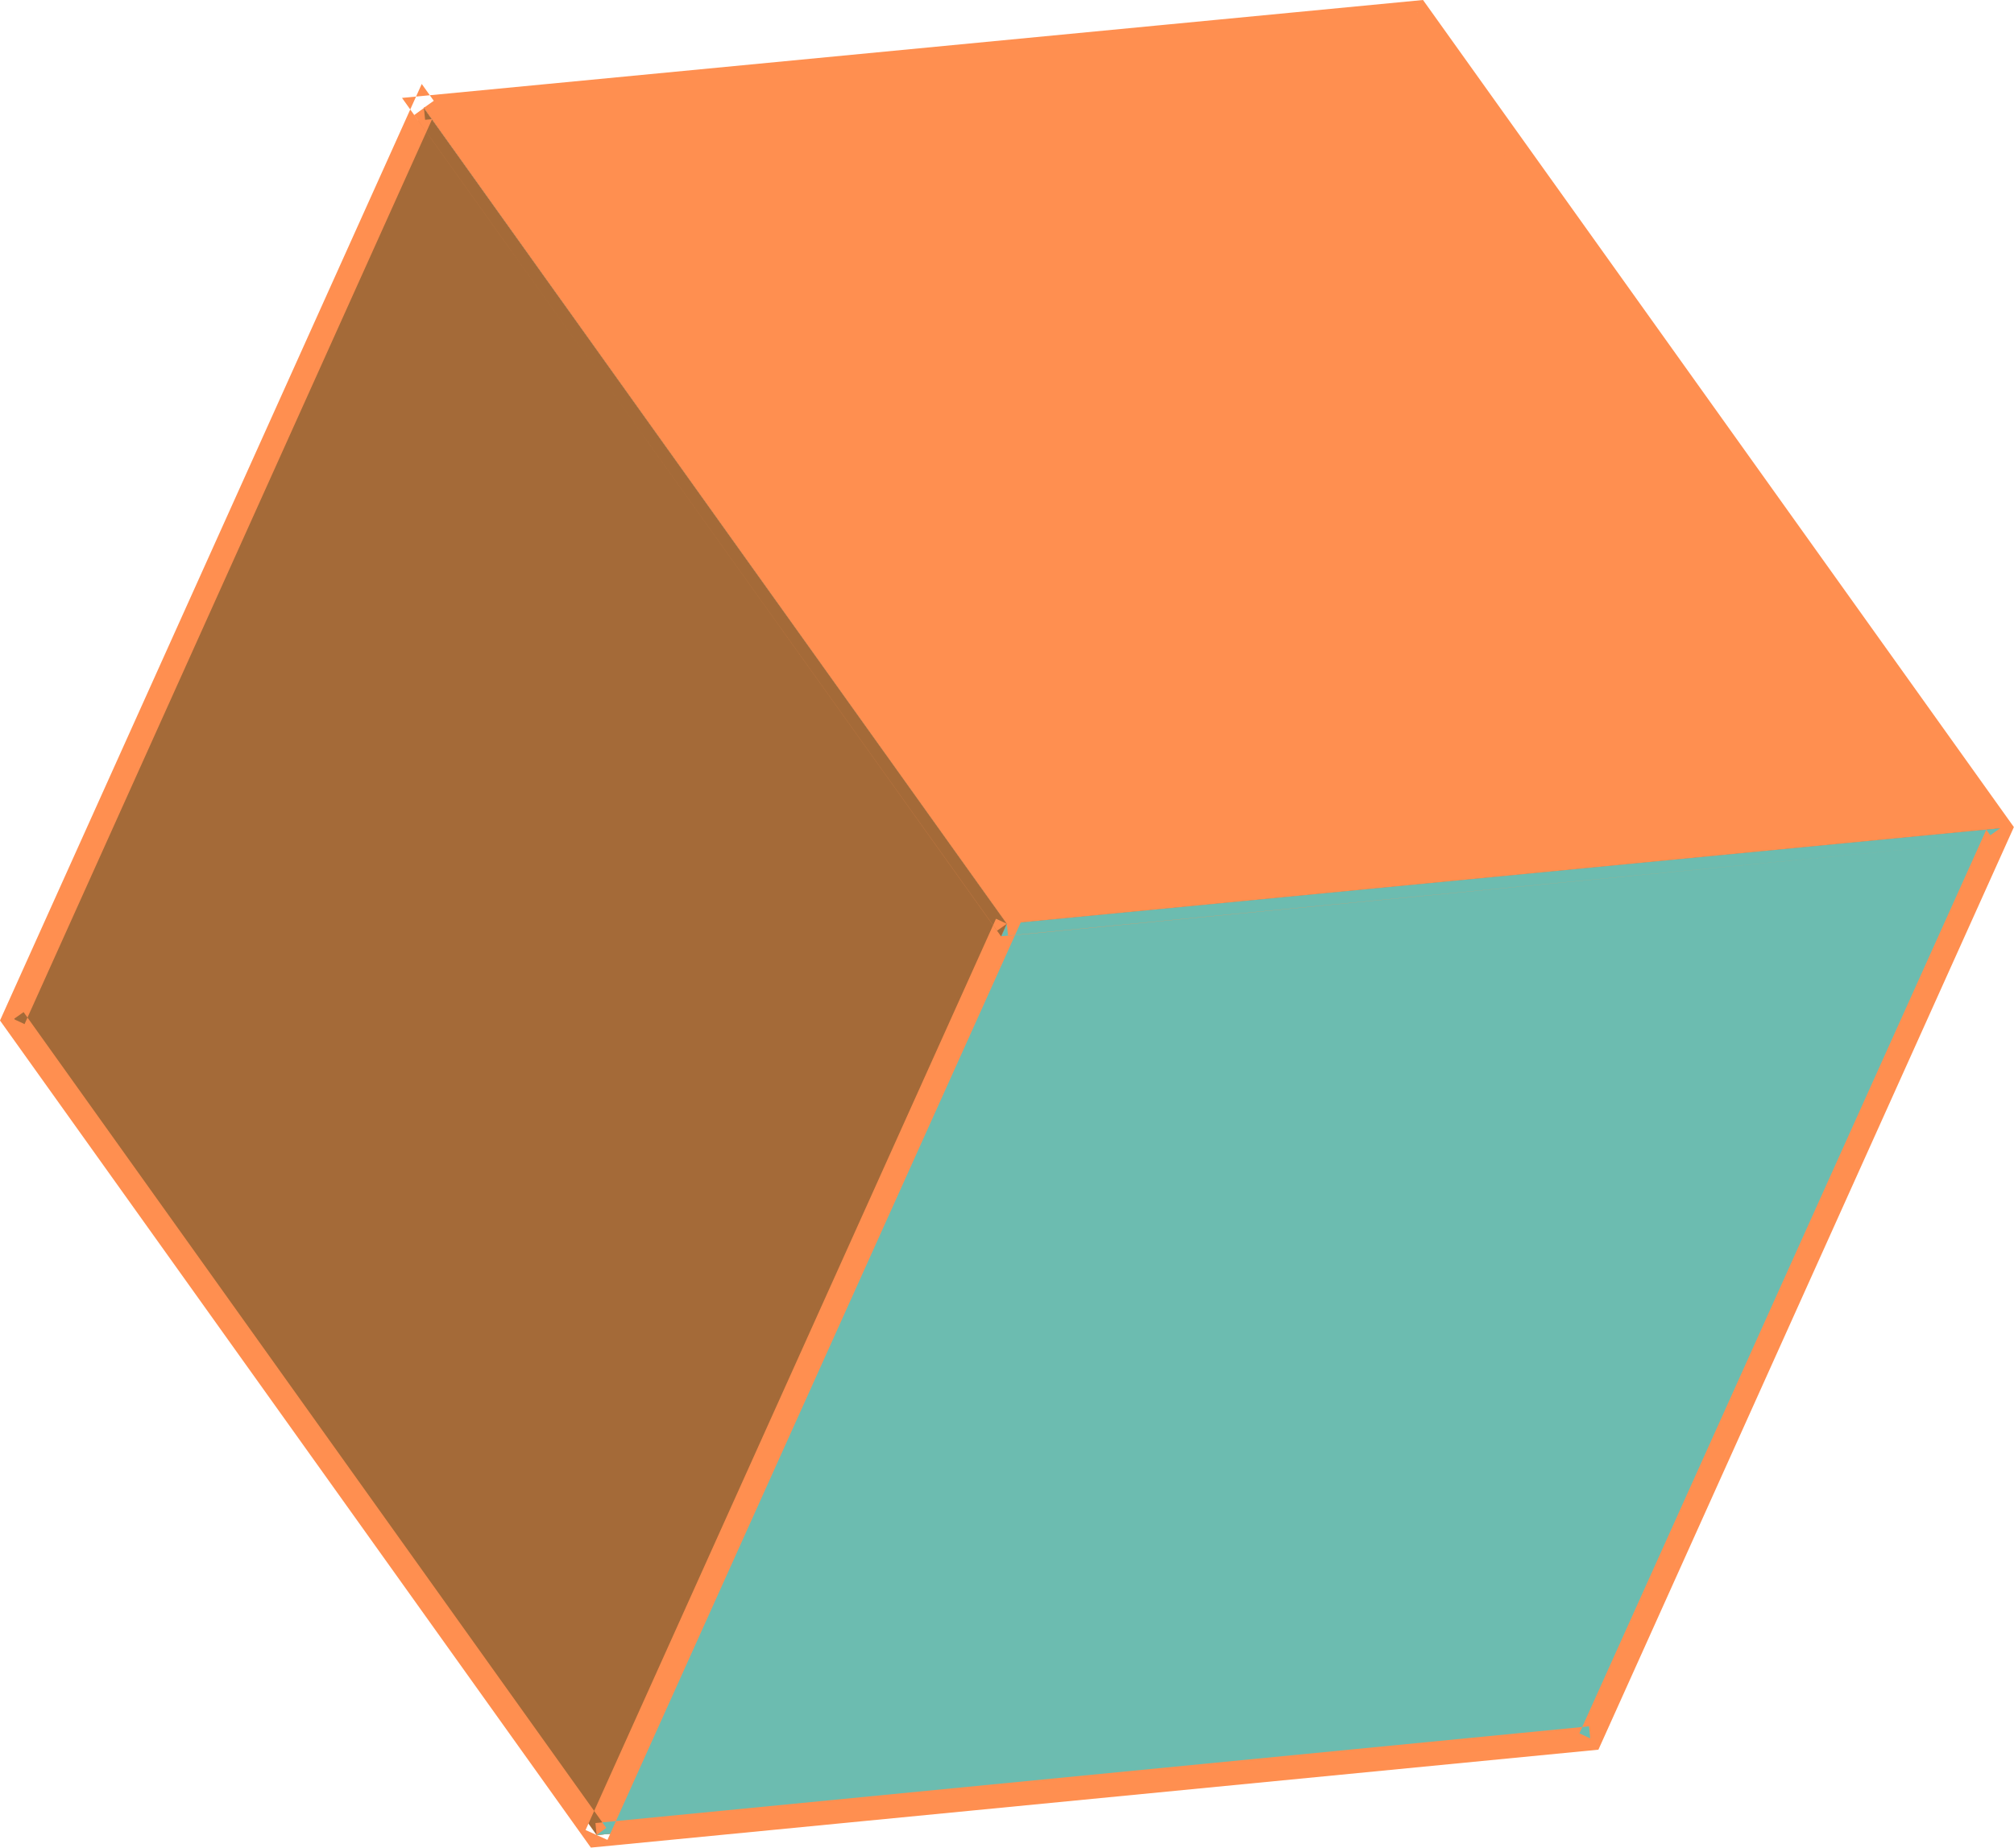
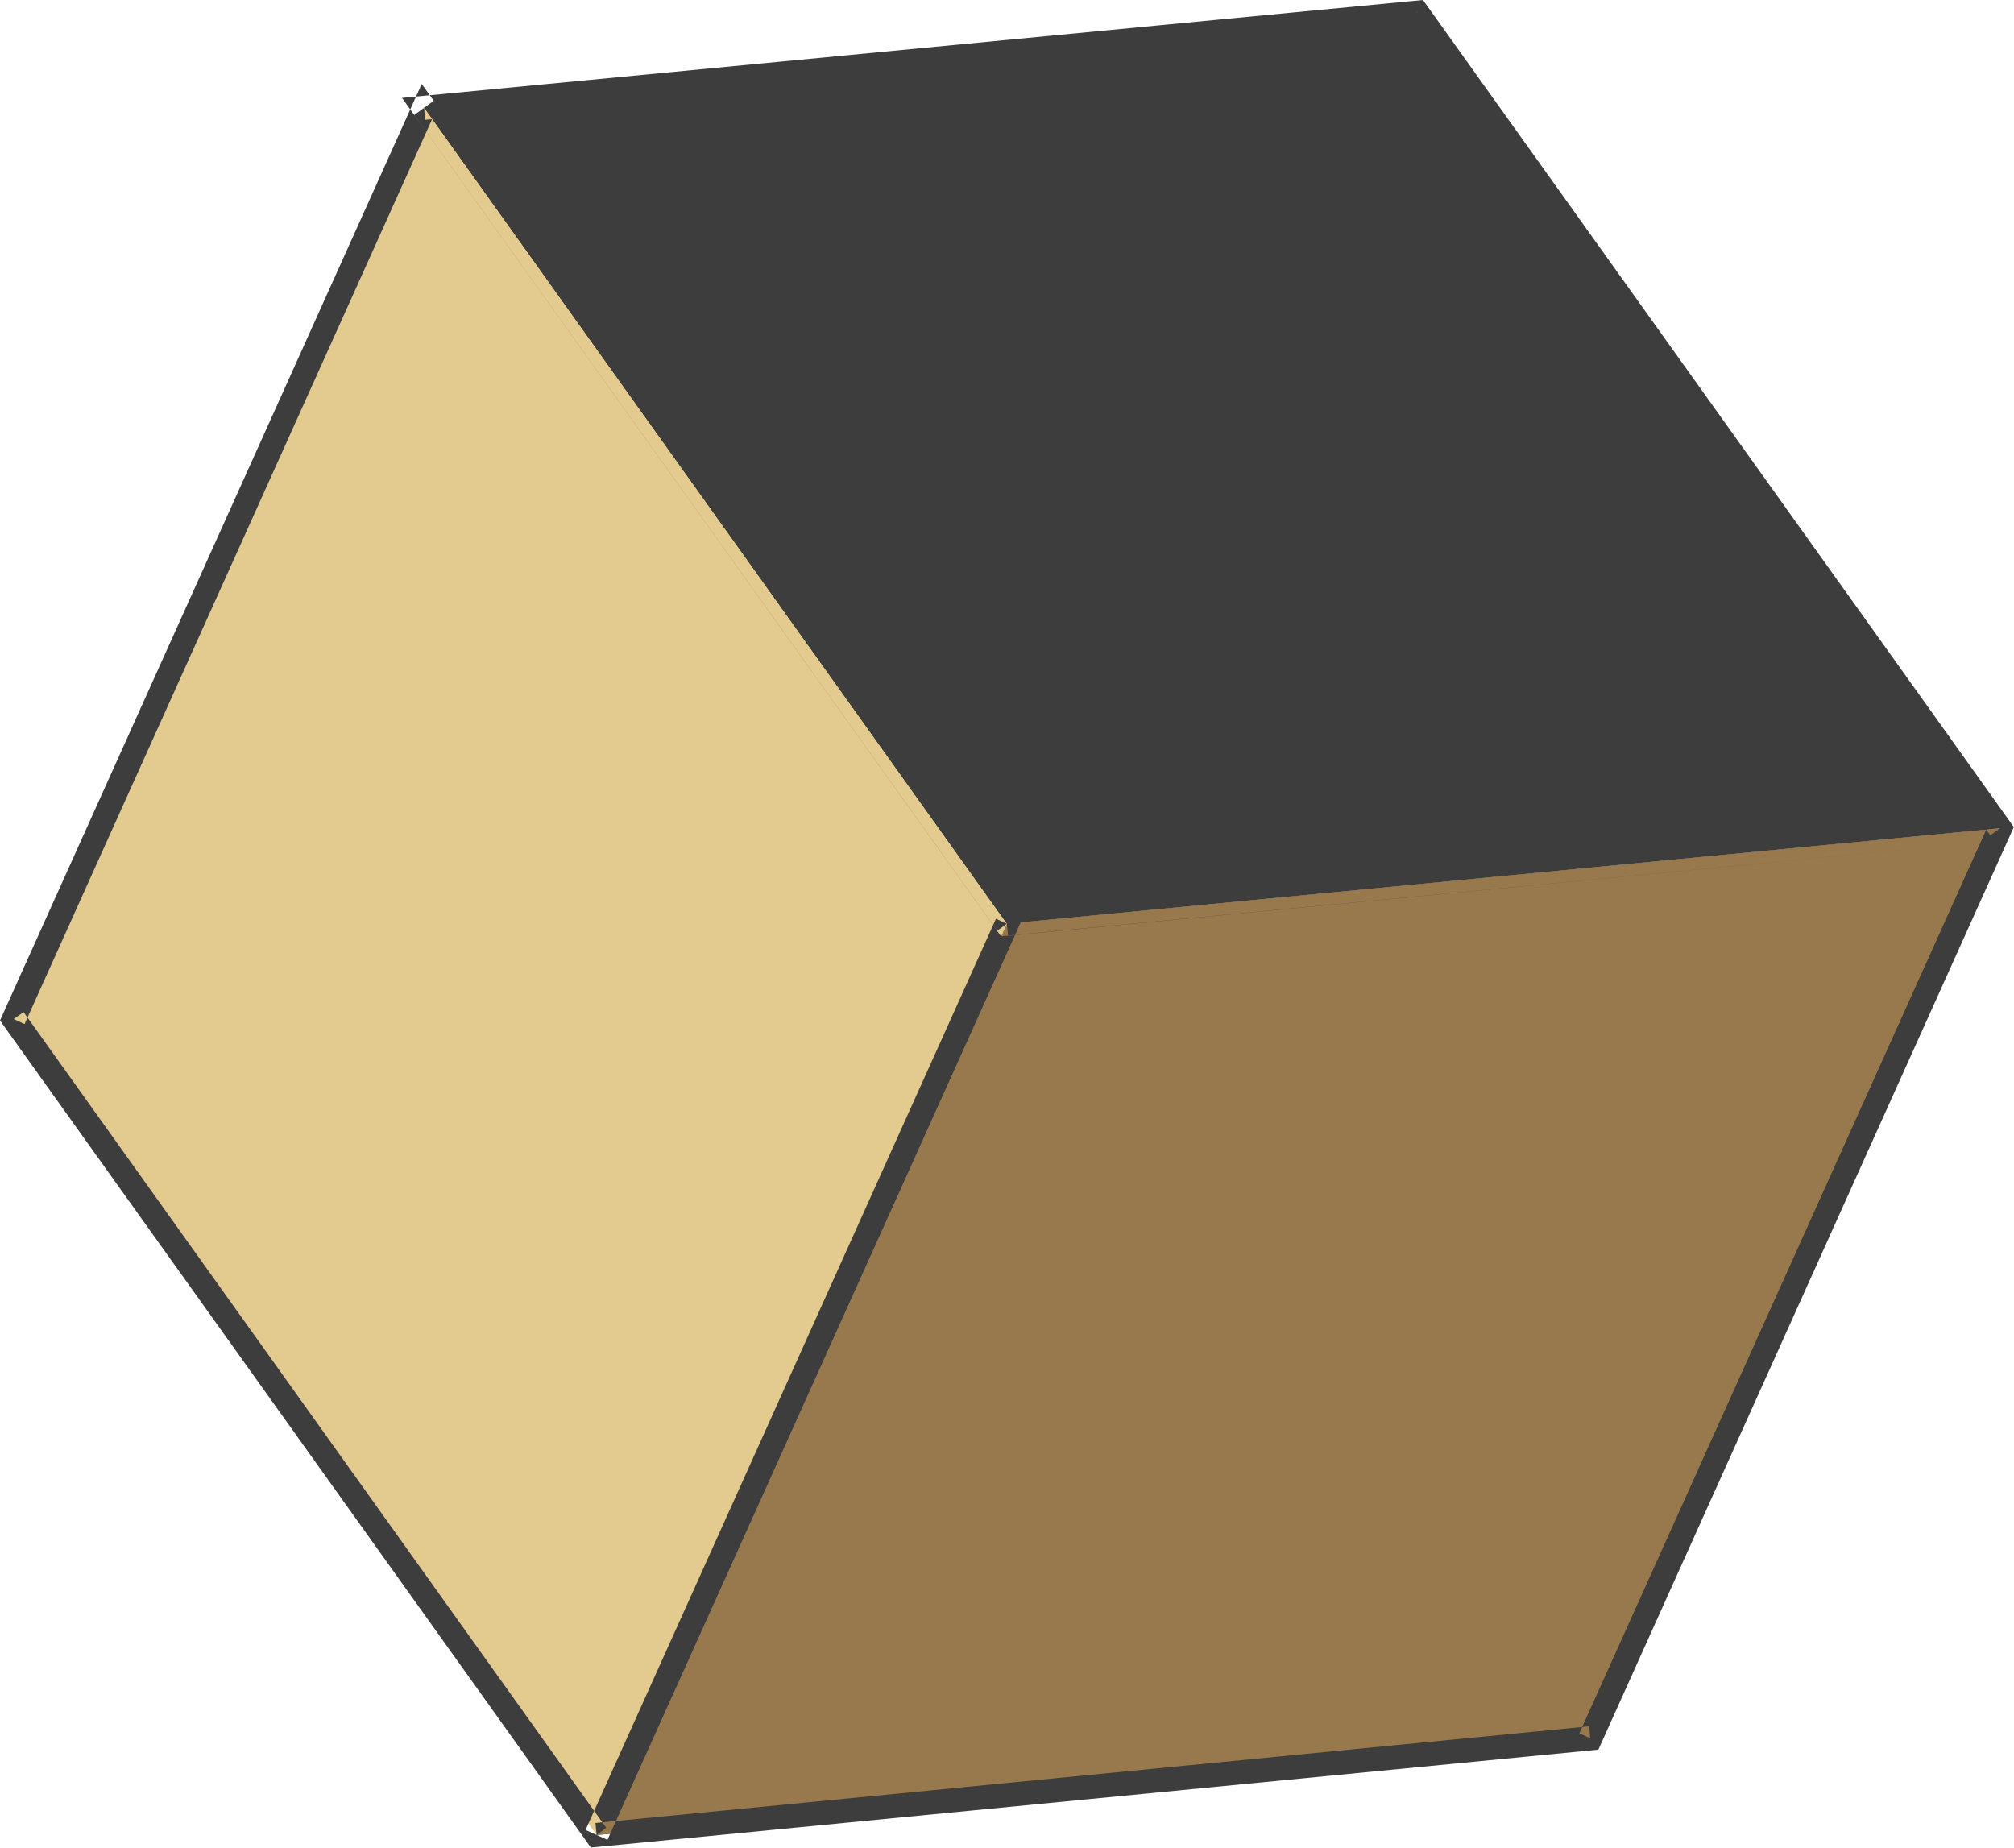
- <svg xmlns="http://www.w3.org/2000/svg" width="83.715" height="76.806" viewBox="0 0 83.715 76.806" fill="none">
-   <path id="Vector" d="M83.14 34.43L58.91 0.52L17.62 4.48L41.85 38.4L83.14 34.43Z" fill="#A46A38" fill-opacity="1" fill-rule="nonzero" />
-   <path id="Vector" d="M83.14 34.43L58.91 0.52L17.62 4.48L41.85 38.4L83.14 34.43Z" fill="#FF8F50" fill-opacity="1" fill-rule="nonzero" />
-   <path id="Vector" d="M83.14 34.43L58.91 0.52L17.62 4.48L41.85 38.4L83.14 34.43Z" fill="#FF8F50" fill-opacity="1" fill-rule="nonzero" />
-   <path id="Vector" d="M83.14 34.43L58.91 0.52L17.62 4.48L41.85 38.4L83.14 34.43Z" fill="#FF8F50" fill-opacity="1" fill-rule="nonzero" />
-   <path id="Vector" d="M66.1 72.26L83.14 34.43L41.85 38.4L24.8 76.28L66.1 72.26Z" fill="#A46A38" fill-opacity="1" fill-rule="nonzero" />
-   <path id="Vector" d="M66.1 72.26L83.14 34.43L41.85 38.4L24.8 76.28L66.1 72.26Z" fill="#FF8F50" fill-opacity="1" fill-rule="nonzero" />
-   <path id="Vector" d="M66.1 72.26L83.14 34.43L41.85 38.4L24.8 76.28L66.1 72.26Z" fill="#6CBCB0" fill-opacity="1" fill-rule="nonzero" />
-   <path id="Vector" d="M41.85 38.4L17.62 4.49L0.57 42.36L24.8 76.28L41.85 38.4Z" fill="#A46A38" fill-opacity="1" fill-rule="nonzero" />
-   <path id="Vector" d="M83.19 34.93L41.61 38.92L16.71 4.07L59.15 0L83.71 34.38L66.44 72.73L24.56 76.8L0 42.42L17.53 3.49L42.43 38.34L25.25 76.48L24.34 76.07L41.4 38.19L41.85 38.4L41.44 38.69L17.22 4.78L17.62 4.49L18.08 4.69L1.02 42.57L0.57 42.36L0.98 42.07L25.2 75.98L24.8 76.28L24.75 75.78L66.05 71.76L66.1 72.26L65.65 72.05L82.68 34.23L83.14 34.43L82.73 34.72L58.5 0.81L58.91 0.52L58.96 1.02L17.67 4.98L17.62 4.48L18.03 4.19L42.26 38.11L41.85 38.4L41.8 37.9L83.09 33.94L83.19 34.93ZM41.8 37.9L83.09 33.94L83.19 34.93L41.9 38.9L41.8 37.9Z" fill="#FF8F50" fill-opacity="1" fill-rule="evenodd" />
+ <svg xmlns="http://www.w3.org/2000/svg" width="83.717" height="76.806" viewBox="0 0 83.717 76.806" fill="none">
+   <path id="Vector" d="M83.14 34.43L58.91 0.52L17.63 4.48L41.85 38.4L83.14 34.43Z" fill="#E3CB8F" fill-opacity="1" fill-rule="nonzero" />
+   <path id="Vector" d="M83.14 34.43L58.91 0.52L17.63 4.48L41.85 38.4L83.14 34.43Z" fill="#3D3D3D" fill-opacity="1" fill-rule="nonzero" />
+   <path id="Vector" d="M83.14 34.43L58.91 0.52L17.63 4.48L41.85 38.4L83.14 34.43Z" fill="#3D3D3D" fill-opacity="1" fill-rule="nonzero" />
+   <path id="Vector" d="M83.14 34.43L58.91 0.52L17.63 4.48L41.85 38.4L83.14 34.43Z" fill="#3D3D3D" fill-opacity="1" fill-rule="nonzero" />
+   <path id="Vector" d="M66.1 72.26L83.14 34.43L41.85 38.4L24.8 76.28L66.1 72.26Z" fill="#E3CB8F" fill-opacity="1" fill-rule="nonzero" />
+   <path id="Vector" d="M66.1 72.26L83.14 34.43L41.85 38.4L24.8 76.28L66.1 72.26Z" fill="#3D3D3D" fill-opacity="1" fill-rule="nonzero" />
+   <path id="Vector" d="M66.1 72.26L83.14 34.43L41.85 38.4L24.8 76.28L66.1 72.26Z" fill="#97794D" fill-opacity="1" fill-rule="nonzero" />
+   <path id="Vector" d="M41.85 38.4L17.63 4.48L0.57 42.36L24.8 76.28L41.85 38.4Z" fill="#E3CB8F" fill-opacity="1" fill-rule="nonzero" />
+   <path id="Vector" d="M83.19 34.93L41.61 38.92L16.71 4.07L59.15 0L83.71 34.38L66.44 72.73L24.56 76.8L0 42.42L17.53 3.49L42.43 38.34L25.25 76.48L24.34 76.07L41.4 38.19L41.85 38.4L41.45 38.69L17.22 4.78L17.63 4.48L18.08 4.69L1.02 42.57L0.57 42.36L0.98 42.07L25.2 75.98L24.8 76.28L24.75 75.78L66.06 71.76L66.1 72.26L65.65 72.05L82.68 34.23L83.14 34.43L82.73 34.72L58.5 0.81L58.91 0.52L58.96 1.02L17.67 4.98L17.63 4.48L18.03 4.19L42.26 38.11L41.85 38.4L41.81 37.9L83.09 33.94L83.19 34.93ZM41.81 37.9L83.09 33.94L83.19 34.93L41.9 38.9L41.81 37.9Z" fill="#3D3D3D" fill-opacity="1" fill-rule="evenodd" />
</svg>
